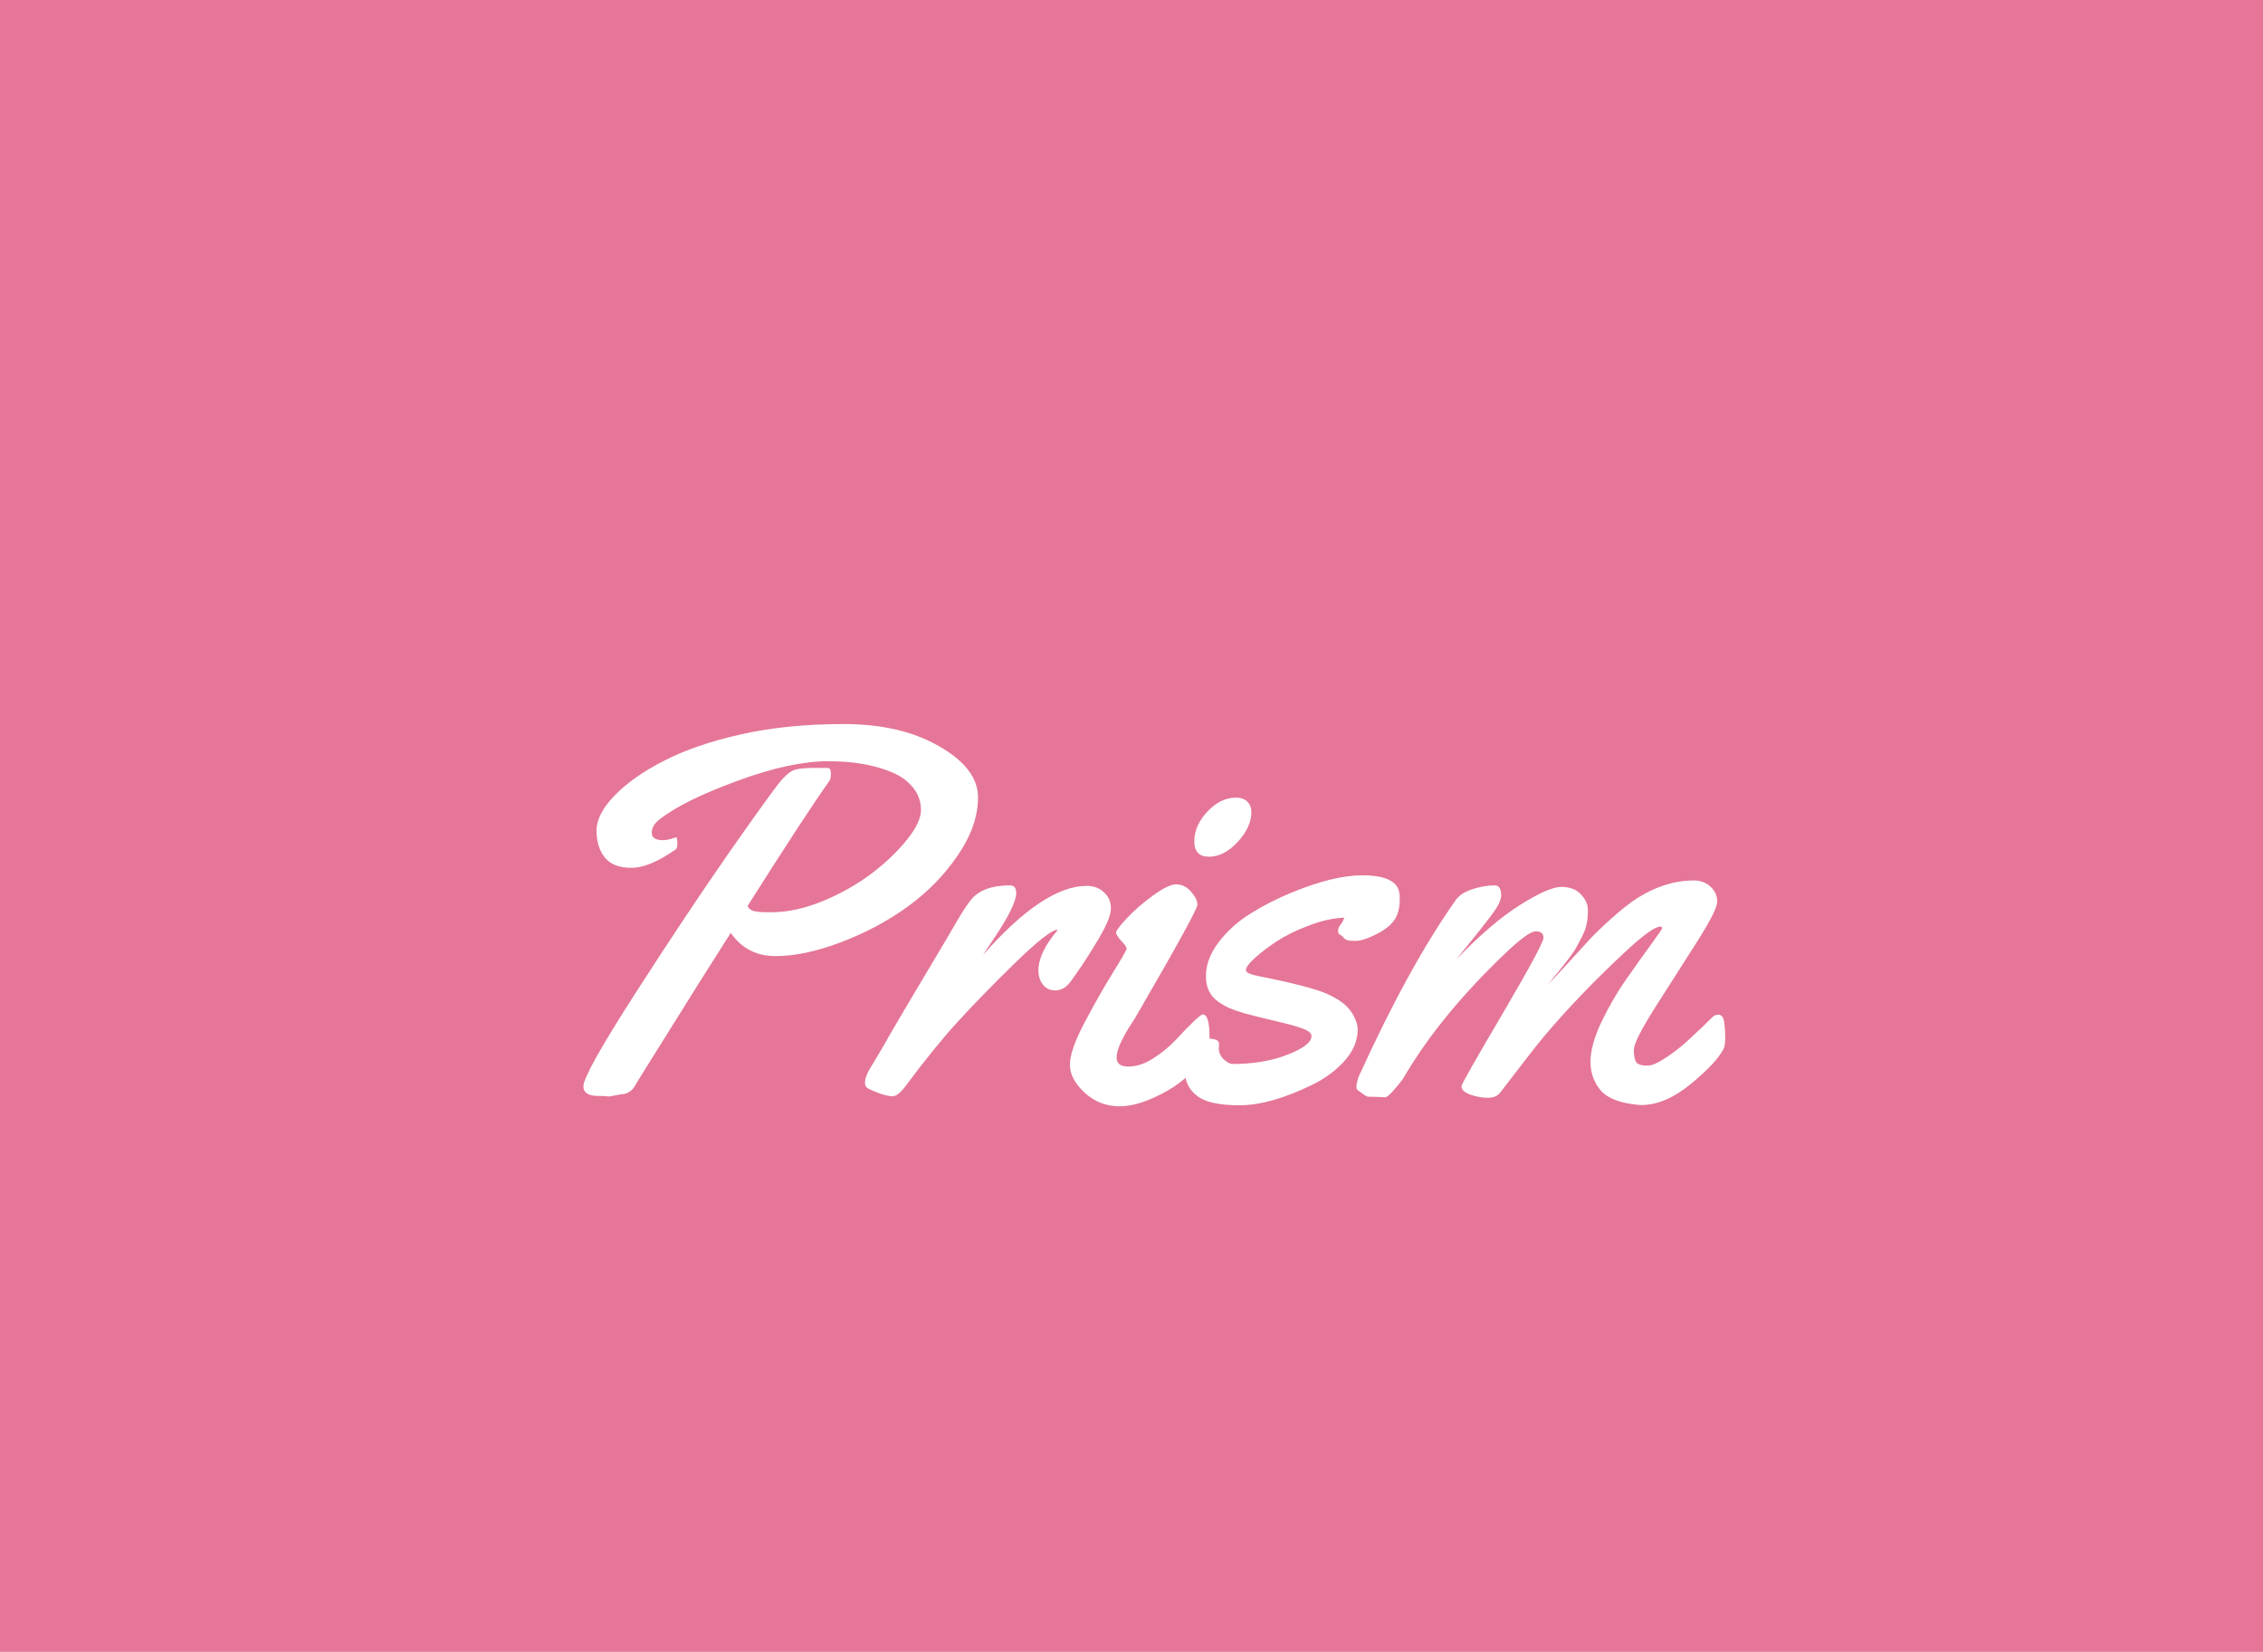
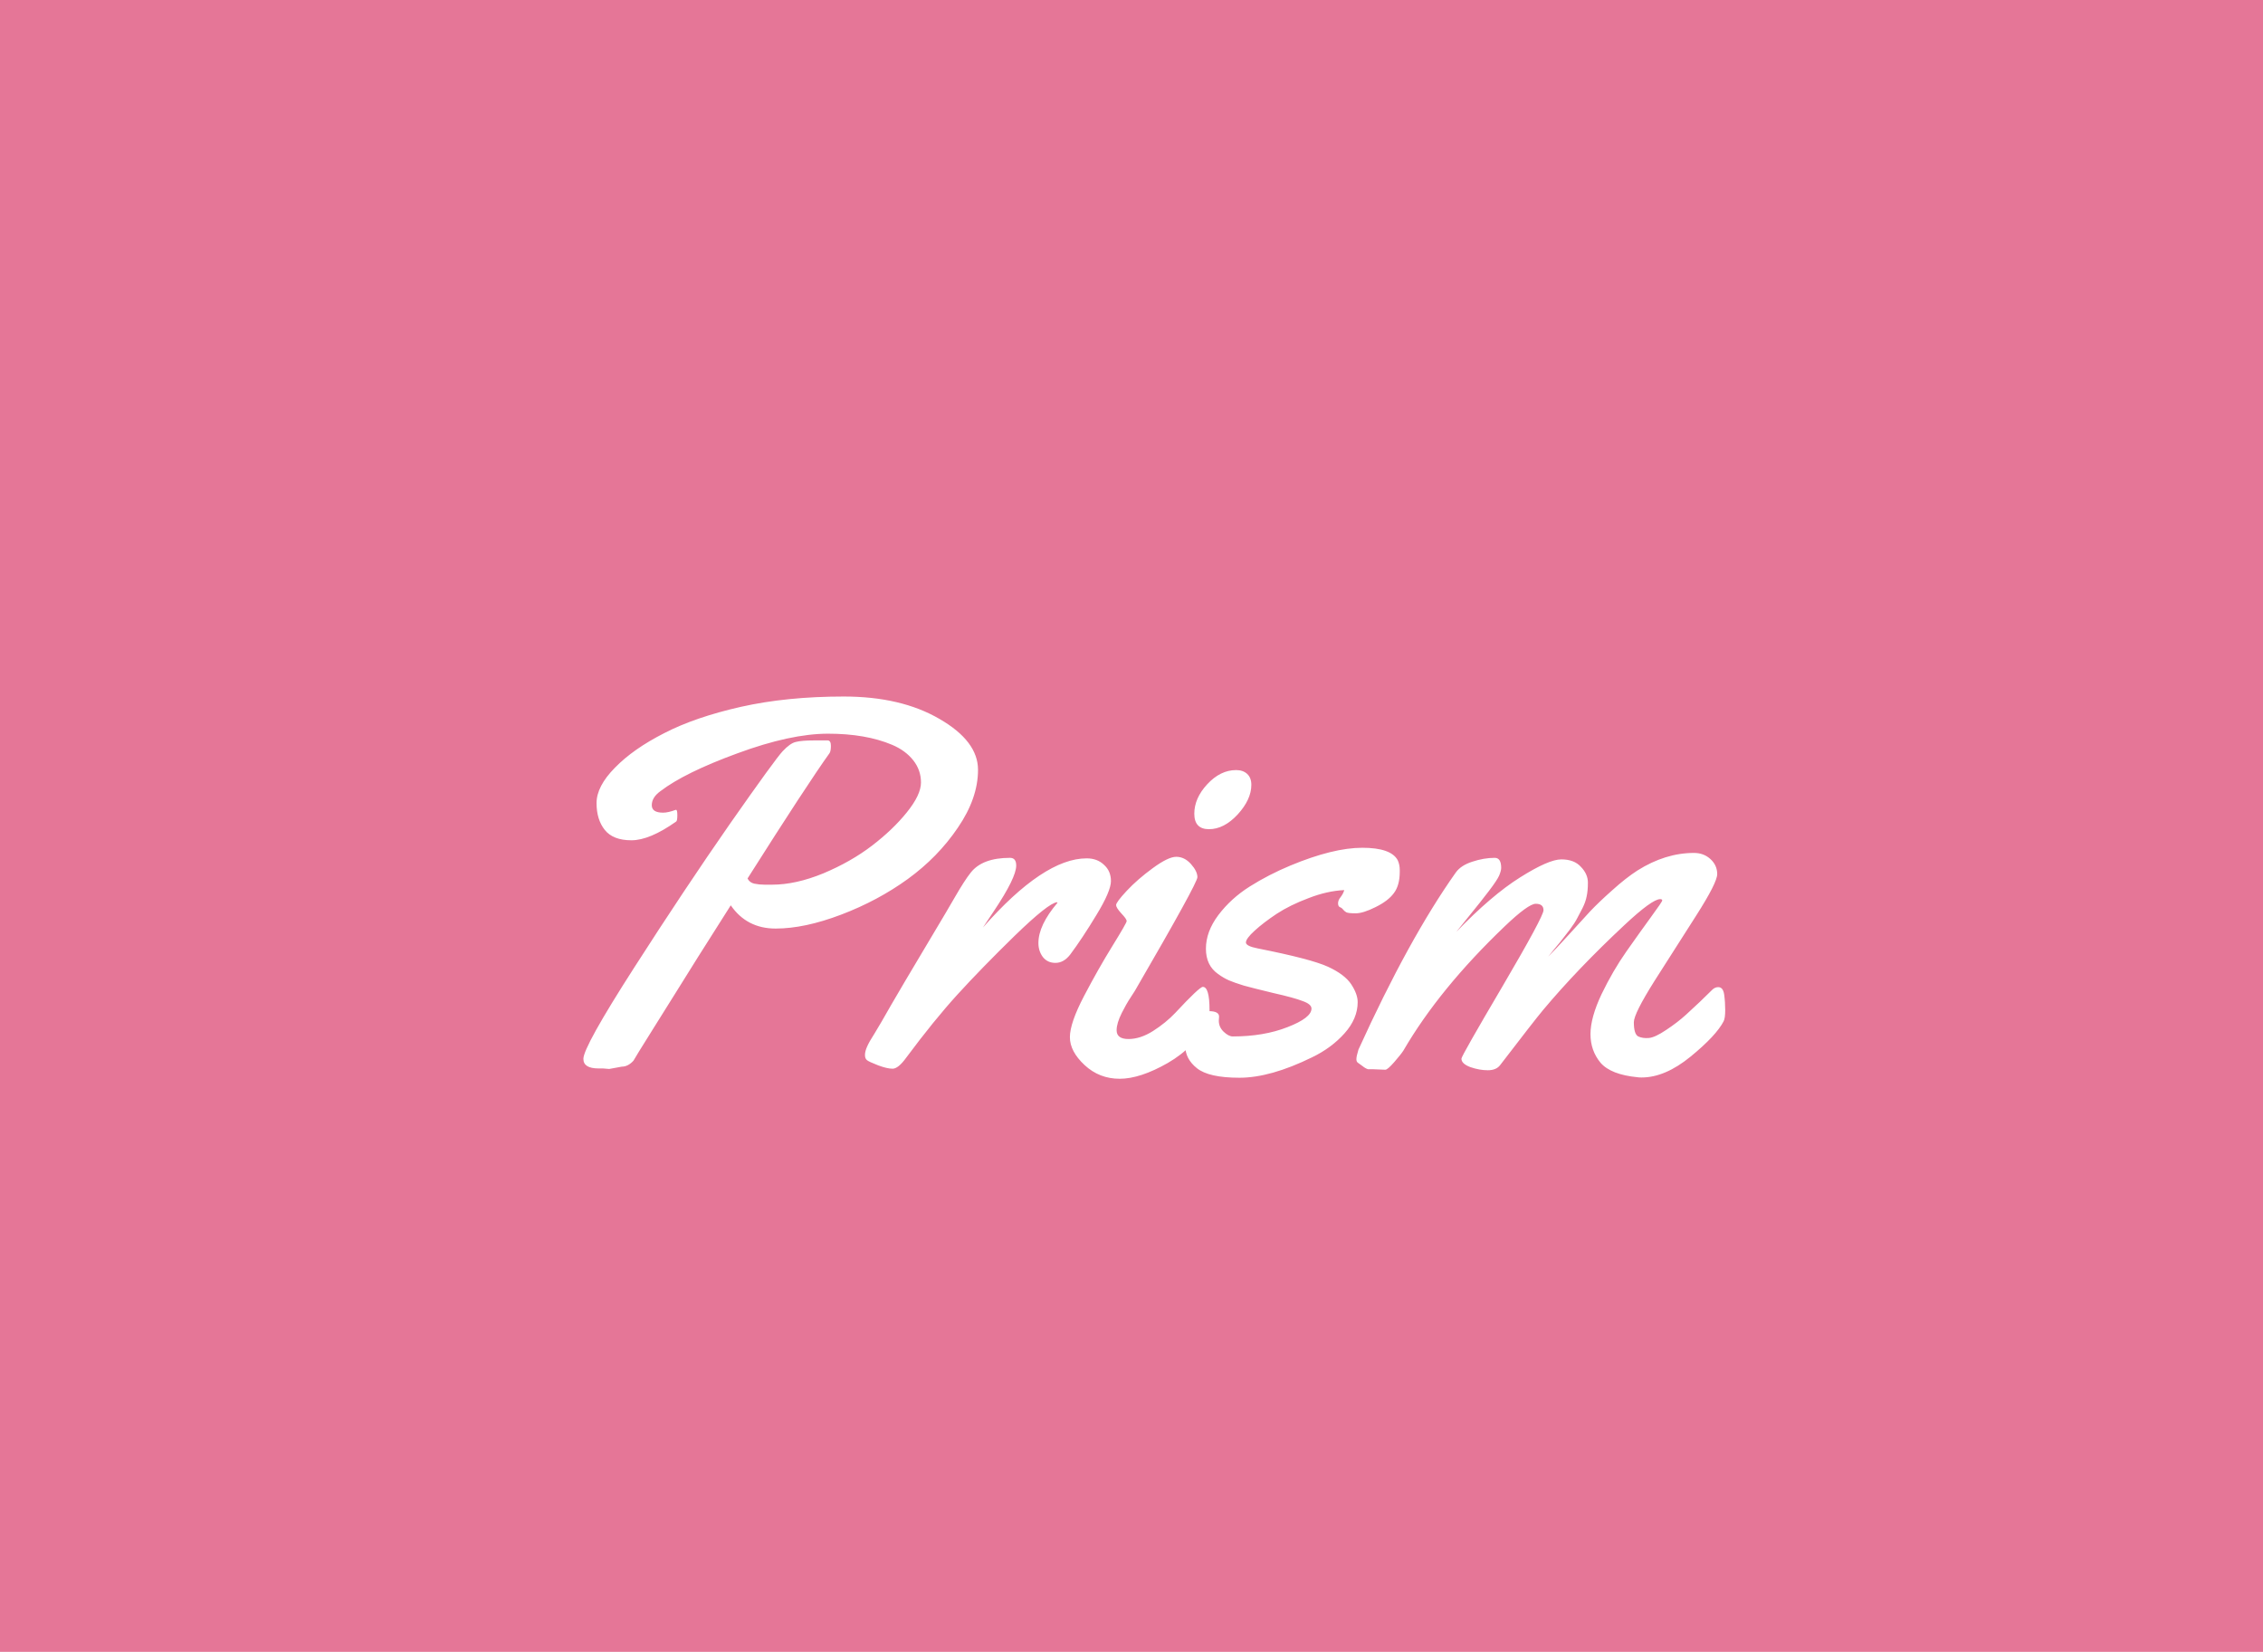
<svg xmlns="http://www.w3.org/2000/svg" width="411" height="300" viewBox="0 0 411 300" fill="none">
  <rect width="411" height="300" fill="#E57697" />
-   <path d="M119.922 148.703C118.891 149.453 118.375 150.297 118.375 151.234C118.375 152.141 119.062 152.594 120.438 152.594C121.031 152.594 121.797 152.422 122.734 152.078H122.781C122.938 152.078 123.016 152.406 123.016 153.062C123.016 153.688 122.953 154.062 122.828 154.188C119.609 156.469 116.891 157.609 114.672 157.609C112.453 157.609 110.844 156.984 109.844 155.734C108.844 154.484 108.344 152.859 108.344 150.859C108.344 148.828 109.453 146.688 111.672 144.438C113.891 142.156 116.875 140.062 120.625 138.156C124.375 136.219 129.016 134.625 134.547 133.375C140.109 132.125 146.344 131.5 153.25 131.5C160.188 131.5 165.984 132.859 170.641 135.578C175.297 138.266 177.625 141.344 177.625 144.812C177.625 148.25 176.406 151.75 173.969 155.312C171.562 158.875 168.531 161.984 164.875 164.641C161.25 167.266 157.219 169.422 152.781 171.109C148.344 172.797 144.375 173.641 140.875 173.641C137.375 173.641 134.656 172.234 132.719 169.422C127.969 176.891 124.75 182 123.062 184.75C121.375 187.469 119.938 189.766 118.75 191.641C117.594 193.484 116.688 194.938 116.031 196C115.406 197.062 115.078 197.609 115.047 197.641C114.391 198.359 113.688 198.719 112.938 198.719L110.641 199.141L109.516 199.047H108.719C106.875 199.047 105.953 198.469 105.953 197.312C105.953 195.844 109.031 190.312 115.188 180.719C121.344 171.125 127.141 162.422 132.578 154.609C138.047 146.797 141.234 142.406 142.141 141.438C143.047 140.469 143.844 139.906 144.531 139.75C145.25 139.562 146.391 139.469 147.953 139.469H150.297C150.703 139.469 150.906 139.797 150.906 140.453C150.906 141.078 150.828 141.516 150.672 141.766C147.922 145.609 142.953 153.203 135.766 164.547C136.016 165.047 136.422 165.359 136.984 165.484C137.578 165.609 138.203 165.672 138.859 165.672H140.219C143.094 165.672 146.203 164.984 149.547 163.609C152.891 162.203 155.828 160.531 158.359 158.594C160.891 156.656 163 154.641 164.688 152.547C166.406 150.422 167.266 148.609 167.266 147.109C167.266 145.609 166.797 144.266 165.859 143.078C164.922 141.891 163.641 140.953 162.016 140.266C158.828 138.922 154.953 138.25 150.391 138.25C145.859 138.25 140.375 139.438 133.938 141.812C127.531 144.156 122.859 146.453 119.922 148.703ZM178.516 173.453C185.891 165.078 192.172 160.891 197.359 160.891C198.641 160.891 199.688 161.281 200.5 162.062C201.344 162.812 201.766 163.797 201.766 165.016C201.766 166.234 200.891 168.281 199.141 171.156C197.422 174 195.828 176.406 194.359 178.375C193.578 179.375 192.688 179.875 191.688 179.875C190.719 179.875 189.953 179.516 189.391 178.797C188.859 178.078 188.594 177.234 188.594 176.266C188.594 174.109 189.75 171.672 192.062 168.953L191.969 168.859C190.938 168.953 188.375 170.984 184.281 174.953C180.219 178.922 176.75 182.484 173.875 185.641C171.031 188.766 167.938 192.578 164.594 197.078C163.625 198.422 162.797 199.094 162.109 199.094C161.453 199.094 160.578 198.891 159.484 198.484C158.359 198.047 157.688 197.734 157.469 197.547C157.219 197.359 157.094 197.047 157.094 196.609C157.094 196.172 157.219 195.672 157.469 195.109C157.719 194.516 158.188 193.688 158.875 192.625C159.531 191.562 160.531 189.844 161.875 187.469C163.25 185.094 165.375 181.5 168.25 176.688C171.125 171.875 172.844 168.969 173.406 167.969C174.594 165.906 175.562 164.406 176.312 163.469C177.719 161.688 180.094 160.797 183.438 160.797C184.188 160.797 184.562 161.266 184.562 162.203C184.562 163.672 183.203 166.438 180.484 170.5L178.516 173.453ZM227.266 147.531C227.266 149.312 226.438 151.109 224.781 152.922C223.125 154.703 221.391 155.594 219.578 155.594C217.797 155.594 216.906 154.656 216.906 152.781C216.906 150.906 217.688 149.125 219.25 147.438C220.844 145.719 222.594 144.859 224.5 144.859C225.344 144.859 226.016 145.094 226.516 145.562C227.016 146.031 227.266 146.688 227.266 147.531ZM219.672 188.453C219.672 189.391 219.578 190.062 219.391 190.469C217.859 193.594 215.422 196.125 212.078 198.062C208.734 199.969 205.828 200.922 203.359 200.922C200.891 200.922 198.766 200.094 196.984 198.438C195.203 196.781 194.312 195.094 194.312 193.375C194.312 191.656 195.172 189.156 196.891 185.875C198.609 182.594 200.328 179.562 202.047 176.781C203.766 174 204.625 172.5 204.625 172.281C204.625 172.031 204.297 171.562 203.641 170.875C203.016 170.188 202.703 169.688 202.703 169.375C202.703 169.031 203.344 168.172 204.625 166.797C205.938 165.391 207.516 164.016 209.359 162.672C211.234 161.297 212.656 160.609 213.625 160.609C214.625 160.609 215.516 161.047 216.297 161.922C217.078 162.797 217.469 163.594 217.469 164.312C217.469 165.031 213.75 171.797 206.312 184.609C206.219 184.797 205.953 185.219 205.516 185.875C205.109 186.5 204.781 187.031 204.531 187.469C204.312 187.875 204.047 188.375 203.734 188.969C203.109 190.219 202.797 191.266 202.797 192.109C202.797 193.172 203.516 193.703 204.953 193.703C206.391 193.703 207.875 193.219 209.406 192.25C210.969 191.25 212.312 190.156 213.438 188.969C216.375 185.812 218.047 184.234 218.453 184.234C219.266 184.234 219.672 185.641 219.672 188.453ZM221.406 189.625L221.359 190.375C221.359 191.156 221.656 191.828 222.25 192.391C222.844 192.953 223.391 193.234 223.891 193.234C227.641 193.234 230.953 192.672 233.828 191.547C236.734 190.422 238.188 189.297 238.188 188.172C238.188 187.641 237.656 187.188 236.594 186.812C235.562 186.406 233.797 185.922 231.297 185.359C228.828 184.766 227.031 184.312 225.906 184C224.781 183.656 223.891 183.344 223.234 183.062C222.578 182.781 221.906 182.391 221.219 181.891C219.75 180.859 219.016 179.328 219.016 177.297C219.016 175.234 219.766 173.203 221.266 171.203C222.797 169.172 224.703 167.438 226.984 166C229.266 164.562 231.719 163.297 234.344 162.203C239.531 160.047 243.891 158.969 247.422 158.969C250.891 158.969 253.031 159.719 253.844 161.219C254.094 161.75 254.219 162.344 254.219 163V163.328C254.219 164.984 253.859 166.281 253.141 167.219C252.453 168.156 251.344 169 249.812 169.75C248.312 170.5 247.109 170.875 246.203 170.875C245.328 170.875 244.766 170.812 244.516 170.688C244.297 170.562 244.109 170.406 243.953 170.219C243.797 170 243.594 169.844 243.344 169.75C243.125 169.656 243.016 169.422 243.016 169.047C243.016 168.672 243.172 168.297 243.484 167.922C243.797 167.516 244.016 167.094 244.141 166.656C242.078 166.75 239.922 167.234 237.672 168.109C235.422 168.953 233.484 169.906 231.859 170.969C230.266 172.031 228.938 173.047 227.875 174.016C226.812 174.984 226.281 175.703 226.281 176.172C226.281 176.609 227 176.969 228.438 177.25C234.906 178.531 239.156 179.641 241.188 180.578C243.219 181.516 244.625 182.578 245.406 183.766C246.188 184.953 246.578 186.031 246.578 187C246.578 189 245.781 190.891 244.188 192.672C242.594 194.453 240.625 195.906 238.281 197.031C233.25 199.5 228.859 200.734 225.109 200.734C221.391 200.734 218.812 200.156 217.375 199C215.969 197.875 215.266 196.531 215.266 194.969C215.266 193.406 215.656 191.969 216.438 190.656C217.25 189.312 218.281 188.641 219.531 188.641C220.781 188.641 221.406 188.969 221.406 189.625ZM251.594 199.281L249.297 199.188H248.453C248.141 199.094 247.812 198.906 247.469 198.625C247.094 198.344 246.812 198.141 246.625 198.016C246.438 197.891 246.344 197.672 246.344 197.359C246.344 197.016 246.469 196.438 246.719 195.625C252.812 182.219 258.703 171.5 264.391 163.469C265.016 162.594 266.016 161.938 267.391 161.5C268.797 161.031 270.156 160.797 271.469 160.797C272.25 160.797 272.641 161.406 272.641 162.625C272.641 162.969 272.516 163.438 272.266 164.031C272.016 164.594 271.391 165.531 270.391 166.844C269.391 168.156 268.203 169.656 266.828 171.344C265.453 173.031 264.672 174 264.484 174.25C268.766 169.812 272.625 166.516 276.062 164.359C279.531 162.172 282.031 161.078 283.562 161.078C285.125 161.078 286.312 161.531 287.125 162.438C287.969 163.312 288.391 164.266 288.391 165.297C288.391 166.297 288.312 167.141 288.156 167.828C288.031 168.484 287.781 169.188 287.406 169.938C287.031 170.656 286.703 171.281 286.422 171.812C286.172 172.312 285.734 172.984 285.109 173.828C284.484 174.641 284.047 175.203 283.797 175.516C283.578 175.828 283.094 176.422 282.344 177.297C281.625 178.172 281.234 178.656 281.172 178.75C282.047 177.875 283.266 176.578 284.828 174.859C286.391 173.141 287.703 171.703 288.766 170.547C289.859 169.391 291.219 168.094 292.844 166.656C294.469 165.188 295.984 164 297.391 163.094C300.766 160.969 304.188 159.906 307.656 159.906C308.844 159.906 309.844 160.281 310.656 161.031C311.469 161.781 311.875 162.688 311.875 163.75C311.875 164.781 310.609 167.281 308.078 171.25C305.547 175.188 303.016 179.156 300.484 183.156C297.984 187.125 296.734 189.625 296.734 190.656C296.734 192.094 297 192.953 297.531 193.234C298.062 193.484 298.703 193.578 299.453 193.516C300.203 193.453 301.25 192.969 302.594 192.062C303.969 191.156 305.188 190.219 306.25 189.25C307.969 187.688 309.562 186.172 311.031 184.703C311.344 184.422 311.688 184.281 312.062 184.281C312.656 184.281 313.016 184.734 313.141 185.641C313.266 186.547 313.328 187.484 313.328 188.453C313.328 189.422 313.234 190.094 313.047 190.469C312.141 192.219 310.141 194.359 307.047 196.891C303.953 199.422 300.984 200.688 298.141 200.688C297.797 200.688 297.547 200.672 297.391 200.641C294.172 200.328 291.938 199.453 290.688 198.016C289.469 196.547 288.859 194.812 288.859 192.812C288.859 190.812 289.531 188.391 290.875 185.547C292.25 182.703 293.75 180.125 295.375 177.812C297 175.5 298.484 173.422 299.828 171.578C301.203 169.703 301.891 168.688 301.891 168.531C301.891 168.375 301.766 168.297 301.516 168.297C300.547 168.297 298.391 169.859 295.047 172.984C289.328 178.328 284.391 183.484 280.234 188.453C279.141 189.766 276.547 193.094 272.453 198.438C271.984 199.062 271.234 199.375 270.203 199.375C269.203 199.375 268.156 199.188 267.062 198.812C265.969 198.406 265.422 197.891 265.422 197.266C265.422 196.953 267.906 192.578 272.875 184.141C277.844 175.672 280.328 171.062 280.328 170.312C280.328 169.531 279.859 169.141 278.922 169.141C278.016 169.141 276.125 170.516 273.25 173.266C265.344 180.828 259.219 188.344 254.875 195.812C254.594 196.25 254.047 196.938 253.234 197.875C252.422 198.812 251.875 199.281 251.594 199.281Z" fill="white" />
+   <path d="M119.922 143.703C118.891 144.453 118.375 145.297 118.375 146.234C118.375 147.141 119.062 147.594 120.438 147.594C121.031 147.594 121.797 147.422 122.734 147.078H122.781C122.938 147.078 123.016 147.406 123.016 148.062C123.016 148.688 122.953 149.062 122.828 149.188C119.609 151.469 116.891 152.609 114.672 152.609C112.453 152.609 110.844 151.984 109.844 150.734C108.844 149.484 108.344 147.859 108.344 145.859C108.344 143.828 109.453 141.688 111.672 139.438C113.891 137.156 116.875 135.062 120.625 133.156C124.375 131.219 129.016 129.625 134.547 128.375C140.109 127.125 146.344 126.5 153.25 126.5C160.188 126.5 165.984 127.859 170.641 130.578C175.297 133.266 177.625 136.344 177.625 139.812C177.625 143.25 176.406 146.75 173.969 150.312C171.562 153.875 168.531 156.984 164.875 159.641C161.25 162.266 157.219 164.422 152.781 166.109C148.344 167.797 144.375 168.641 140.875 168.641C137.375 168.641 134.656 167.234 132.719 164.422C127.969 171.891 124.75 177 123.062 179.75C121.375 182.469 119.938 184.766 118.75 186.641C117.594 188.484 116.688 189.938 116.031 191C115.406 192.062 115.078 192.609 115.047 192.641C114.391 193.359 113.688 193.719 112.938 193.719L110.641 194.141L109.516 194.047H108.719C106.875 194.047 105.953 193.469 105.953 192.312C105.953 190.844 109.031 185.312 115.188 175.719C121.344 166.125 127.141 157.422 132.578 149.609C138.047 141.797 141.234 137.406 142.141 136.438C143.047 135.469 143.844 134.906 144.531 134.75C145.25 134.562 146.391 134.469 147.953 134.469H150.297C150.703 134.469 150.906 134.797 150.906 135.453C150.906 136.078 150.828 136.516 150.672 136.766C147.922 140.609 142.953 148.203 135.766 159.547C136.016 160.047 136.422 160.359 136.984 160.484C137.578 160.609 138.203 160.672 138.859 160.672H140.219C143.094 160.672 146.203 159.984 149.547 158.609C152.891 157.203 155.828 155.531 158.359 153.594C160.891 151.656 163 149.641 164.688 147.547C166.406 145.422 167.266 143.609 167.266 142.109C167.266 140.609 166.797 139.266 165.859 138.078C164.922 136.891 163.641 135.953 162.016 135.266C158.828 133.922 154.953 133.25 150.391 133.25C145.859 133.25 140.375 134.438 133.938 136.812C127.531 139.156 122.859 141.453 119.922 143.703ZM178.516 168.453C185.891 160.078 192.172 155.891 197.359 155.891C198.641 155.891 199.688 156.281 200.5 157.062C201.344 157.812 201.766 158.797 201.766 160.016C201.766 161.234 200.891 163.281 199.141 166.156C197.422 169 195.828 171.406 194.359 173.375C193.578 174.375 192.688 174.875 191.688 174.875C190.719 174.875 189.953 174.516 189.391 173.797C188.859 173.078 188.594 172.234 188.594 171.266C188.594 169.109 189.75 166.672 192.062 163.953L191.969 163.859C190.938 163.953 188.375 165.984 184.281 169.953C180.219 173.922 176.75 177.484 173.875 180.641C171.031 183.766 167.938 187.578 164.594 192.078C163.625 193.422 162.797 194.094 162.109 194.094C161.453 194.094 160.578 193.891 159.484 193.484C158.359 193.047 157.688 192.734 157.469 192.547C157.219 192.359 157.094 192.047 157.094 191.609C157.094 191.172 157.219 190.672 157.469 190.109C157.719 189.516 158.188 188.688 158.875 187.625C159.531 186.562 160.531 184.844 161.875 182.469C163.25 180.094 165.375 176.5 168.25 171.688C171.125 166.875 172.844 163.969 173.406 162.969C174.594 160.906 175.562 159.406 176.312 158.469C177.719 156.688 180.094 155.797 183.438 155.797C184.188 155.797 184.562 156.266 184.562 157.203C184.562 158.672 183.203 161.438 180.484 165.5L178.516 168.453ZM227.266 142.531C227.266 144.312 226.438 146.109 224.781 147.922C223.125 149.703 221.391 150.594 219.578 150.594C217.797 150.594 216.906 149.656 216.906 147.781C216.906 145.906 217.688 144.125 219.25 142.438C220.844 140.719 222.594 139.859 224.5 139.859C225.344 139.859 226.016 140.094 226.516 140.562C227.016 141.031 227.266 141.688 227.266 142.531ZM219.672 183.453C219.672 184.391 219.578 185.062 219.391 185.469C217.859 188.594 215.422 191.125 212.078 193.062C208.734 194.969 205.828 195.922 203.359 195.922C200.891 195.922 198.766 195.094 196.984 193.438C195.203 191.781 194.312 190.094 194.312 188.375C194.312 186.656 195.172 184.156 196.891 180.875C198.609 177.594 200.328 174.562 202.047 171.781C203.766 169 204.625 167.5 204.625 167.281C204.625 167.031 204.297 166.562 203.641 165.875C203.016 165.188 202.703 164.688 202.703 164.375C202.703 164.031 203.344 163.172 204.625 161.797C205.938 160.391 207.516 159.016 209.359 157.672C211.234 156.297 212.656 155.609 213.625 155.609C214.625 155.609 215.516 156.047 216.297 156.922C217.078 157.797 217.469 158.594 217.469 159.312C217.469 160.031 213.75 166.797 206.312 179.609C206.219 179.797 205.953 180.219 205.516 180.875C205.109 181.5 204.781 182.031 204.531 182.469C204.312 182.875 204.047 183.375 203.734 183.969C203.109 185.219 202.797 186.266 202.797 187.109C202.797 188.172 203.516 188.703 204.953 188.703C206.391 188.703 207.875 188.219 209.406 187.25C210.969 186.25 212.312 185.156 213.438 183.969C216.375 180.812 218.047 179.234 218.453 179.234C219.266 179.234 219.672 180.641 219.672 183.453ZM221.406 184.625L221.359 185.375C221.359 186.156 221.656 186.828 222.25 187.391C222.844 187.953 223.391 188.234 223.891 188.234C227.641 188.234 230.953 187.672 233.828 186.547C236.734 185.422 238.188 184.297 238.188 183.172C238.188 182.641 237.656 182.188 236.594 181.812C235.562 181.406 233.797 180.922 231.297 180.359C228.828 179.766 227.031 179.312 225.906 179C224.781 178.656 223.891 178.344 223.234 178.062C222.578 177.781 221.906 177.391 221.219 176.891C219.75 175.859 219.016 174.328 219.016 172.297C219.016 170.234 219.766 168.203 221.266 166.203C222.797 164.172 224.703 162.438 226.984 161C229.266 159.562 231.719 158.297 234.344 157.203C239.531 155.047 243.891 153.969 247.422 153.969C250.891 153.969 253.031 154.719 253.844 156.219C254.094 156.75 254.219 157.344 254.219 158V158.328C254.219 159.984 253.859 161.281 253.141 162.219C252.453 163.156 251.344 164 249.812 164.75C248.312 165.5 247.109 165.875 246.203 165.875C245.328 165.875 244.766 165.812 244.516 165.688C244.297 165.562 244.109 165.406 243.953 165.219C243.797 165 243.594 164.844 243.344 164.75C243.125 164.656 243.016 164.422 243.016 164.047C243.016 163.672 243.172 163.297 243.484 162.922C243.797 162.516 244.016 162.094 244.141 161.656C242.078 161.75 239.922 162.234 237.672 163.109C235.422 163.953 233.484 164.906 231.859 165.969C230.266 167.031 228.938 168.047 227.875 169.016C226.812 169.984 226.281 170.703 226.281 171.172C226.281 171.609 227 171.969 228.438 172.25C234.906 173.531 239.156 174.641 241.188 175.578C243.219 176.516 244.625 177.578 245.406 178.766C246.188 179.953 246.578 181.031 246.578 182C246.578 184 245.781 185.891 244.188 187.672C242.594 189.453 240.625 190.906 238.281 192.031C233.25 194.5 228.859 195.734 225.109 195.734C221.391 195.734 218.812 195.156 217.375 194C215.969 192.875 215.266 191.531 215.266 189.969C215.266 188.406 215.656 186.969 216.438 185.656C217.25 184.312 218.281 183.641 219.531 183.641C220.781 183.641 221.406 183.969 221.406 184.625ZM251.594 194.281L249.297 194.188H248.453C248.141 194.094 247.812 193.906 247.469 193.625C247.094 193.344 246.812 193.141 246.625 193.016C246.438 192.891 246.344 192.672 246.344 192.359C246.344 192.016 246.469 191.438 246.719 190.625C252.812 177.219 258.703 166.5 264.391 158.469C265.016 157.594 266.016 156.938 267.391 156.5C268.797 156.031 270.156 155.797 271.469 155.797C272.25 155.797 272.641 156.406 272.641 157.625C272.641 157.969 272.516 158.438 272.266 159.031C272.016 159.594 271.391 160.531 270.391 161.844C269.391 163.156 268.203 164.656 266.828 166.344C265.453 168.031 264.672 169 264.484 169.25C268.766 164.812 272.625 161.516 276.062 159.359C279.531 157.172 282.031 156.078 283.562 156.078C285.125 156.078 286.312 156.531 287.125 157.438C287.969 158.312 288.391 159.266 288.391 160.297C288.391 161.297 288.312 162.141 288.156 162.828C288.031 163.484 287.781 164.188 287.406 164.938C287.031 165.656 286.703 166.281 286.422 166.812C286.172 167.312 285.734 167.984 285.109 168.828C284.484 169.641 284.047 170.203 283.797 170.516C283.578 170.828 283.094 171.422 282.344 172.297C281.625 173.172 281.234 173.656 281.172 173.75C282.047 172.875 283.266 171.578 284.828 169.859C286.391 168.141 287.703 166.703 288.766 165.547C289.859 164.391 291.219 163.094 292.844 161.656C294.469 160.188 295.984 159 297.391 158.094C300.766 155.969 304.188 154.906 307.656 154.906C308.844 154.906 309.844 155.281 310.656 156.031C311.469 156.781 311.875 157.688 311.875 158.75C311.875 159.781 310.609 162.281 308.078 166.25C305.547 170.188 303.016 174.156 300.484 178.156C297.984 182.125 296.734 184.625 296.734 185.656C296.734 187.094 297 187.953 297.531 188.234C298.062 188.484 298.703 188.578 299.453 188.516C300.203 188.453 301.25 187.969 302.594 187.062C303.969 186.156 305.188 185.219 306.25 184.25C307.969 182.688 309.562 181.172 311.031 179.703C311.344 179.422 311.688 179.281 312.062 179.281C312.656 179.281 313.016 179.734 313.141 180.641C313.266 181.547 313.328 182.484 313.328 183.453C313.328 184.422 313.234 185.094 313.047 185.469C312.141 187.219 310.141 189.359 307.047 191.891C303.953 194.422 300.984 195.688 298.141 195.688C297.797 195.688 297.547 195.672 297.391 195.641C294.172 195.328 291.938 194.453 290.688 193.016C289.469 191.547 288.859 189.812 288.859 187.812C288.859 185.812 289.531 183.391 290.875 180.547C292.25 177.703 293.75 175.125 295.375 172.812C297 170.5 298.484 168.422 299.828 166.578C301.203 164.703 301.891 163.688 301.891 163.531C301.891 163.375 301.766 163.297 301.516 163.297C300.547 163.297 298.391 164.859 295.047 167.984C289.328 173.328 284.391 178.484 280.234 183.453C279.141 184.766 276.547 188.094 272.453 193.438C271.984 194.062 271.234 194.375 270.203 194.375C269.203 194.375 268.156 194.188 267.062 193.812C265.969 193.406 265.422 192.891 265.422 192.266C265.422 191.953 267.906 187.578 272.875 179.141C277.844 170.672 280.328 166.062 280.328 165.312C280.328 164.531 279.859 164.141 278.922 164.141C278.016 164.141 276.125 165.516 273.25 168.266C265.344 175.828 259.219 183.344 254.875 190.812C254.594 191.25 254.047 191.938 253.234 192.875C252.422 193.812 251.875 194.281 251.594 194.281Z" fill="white" />
</svg>
